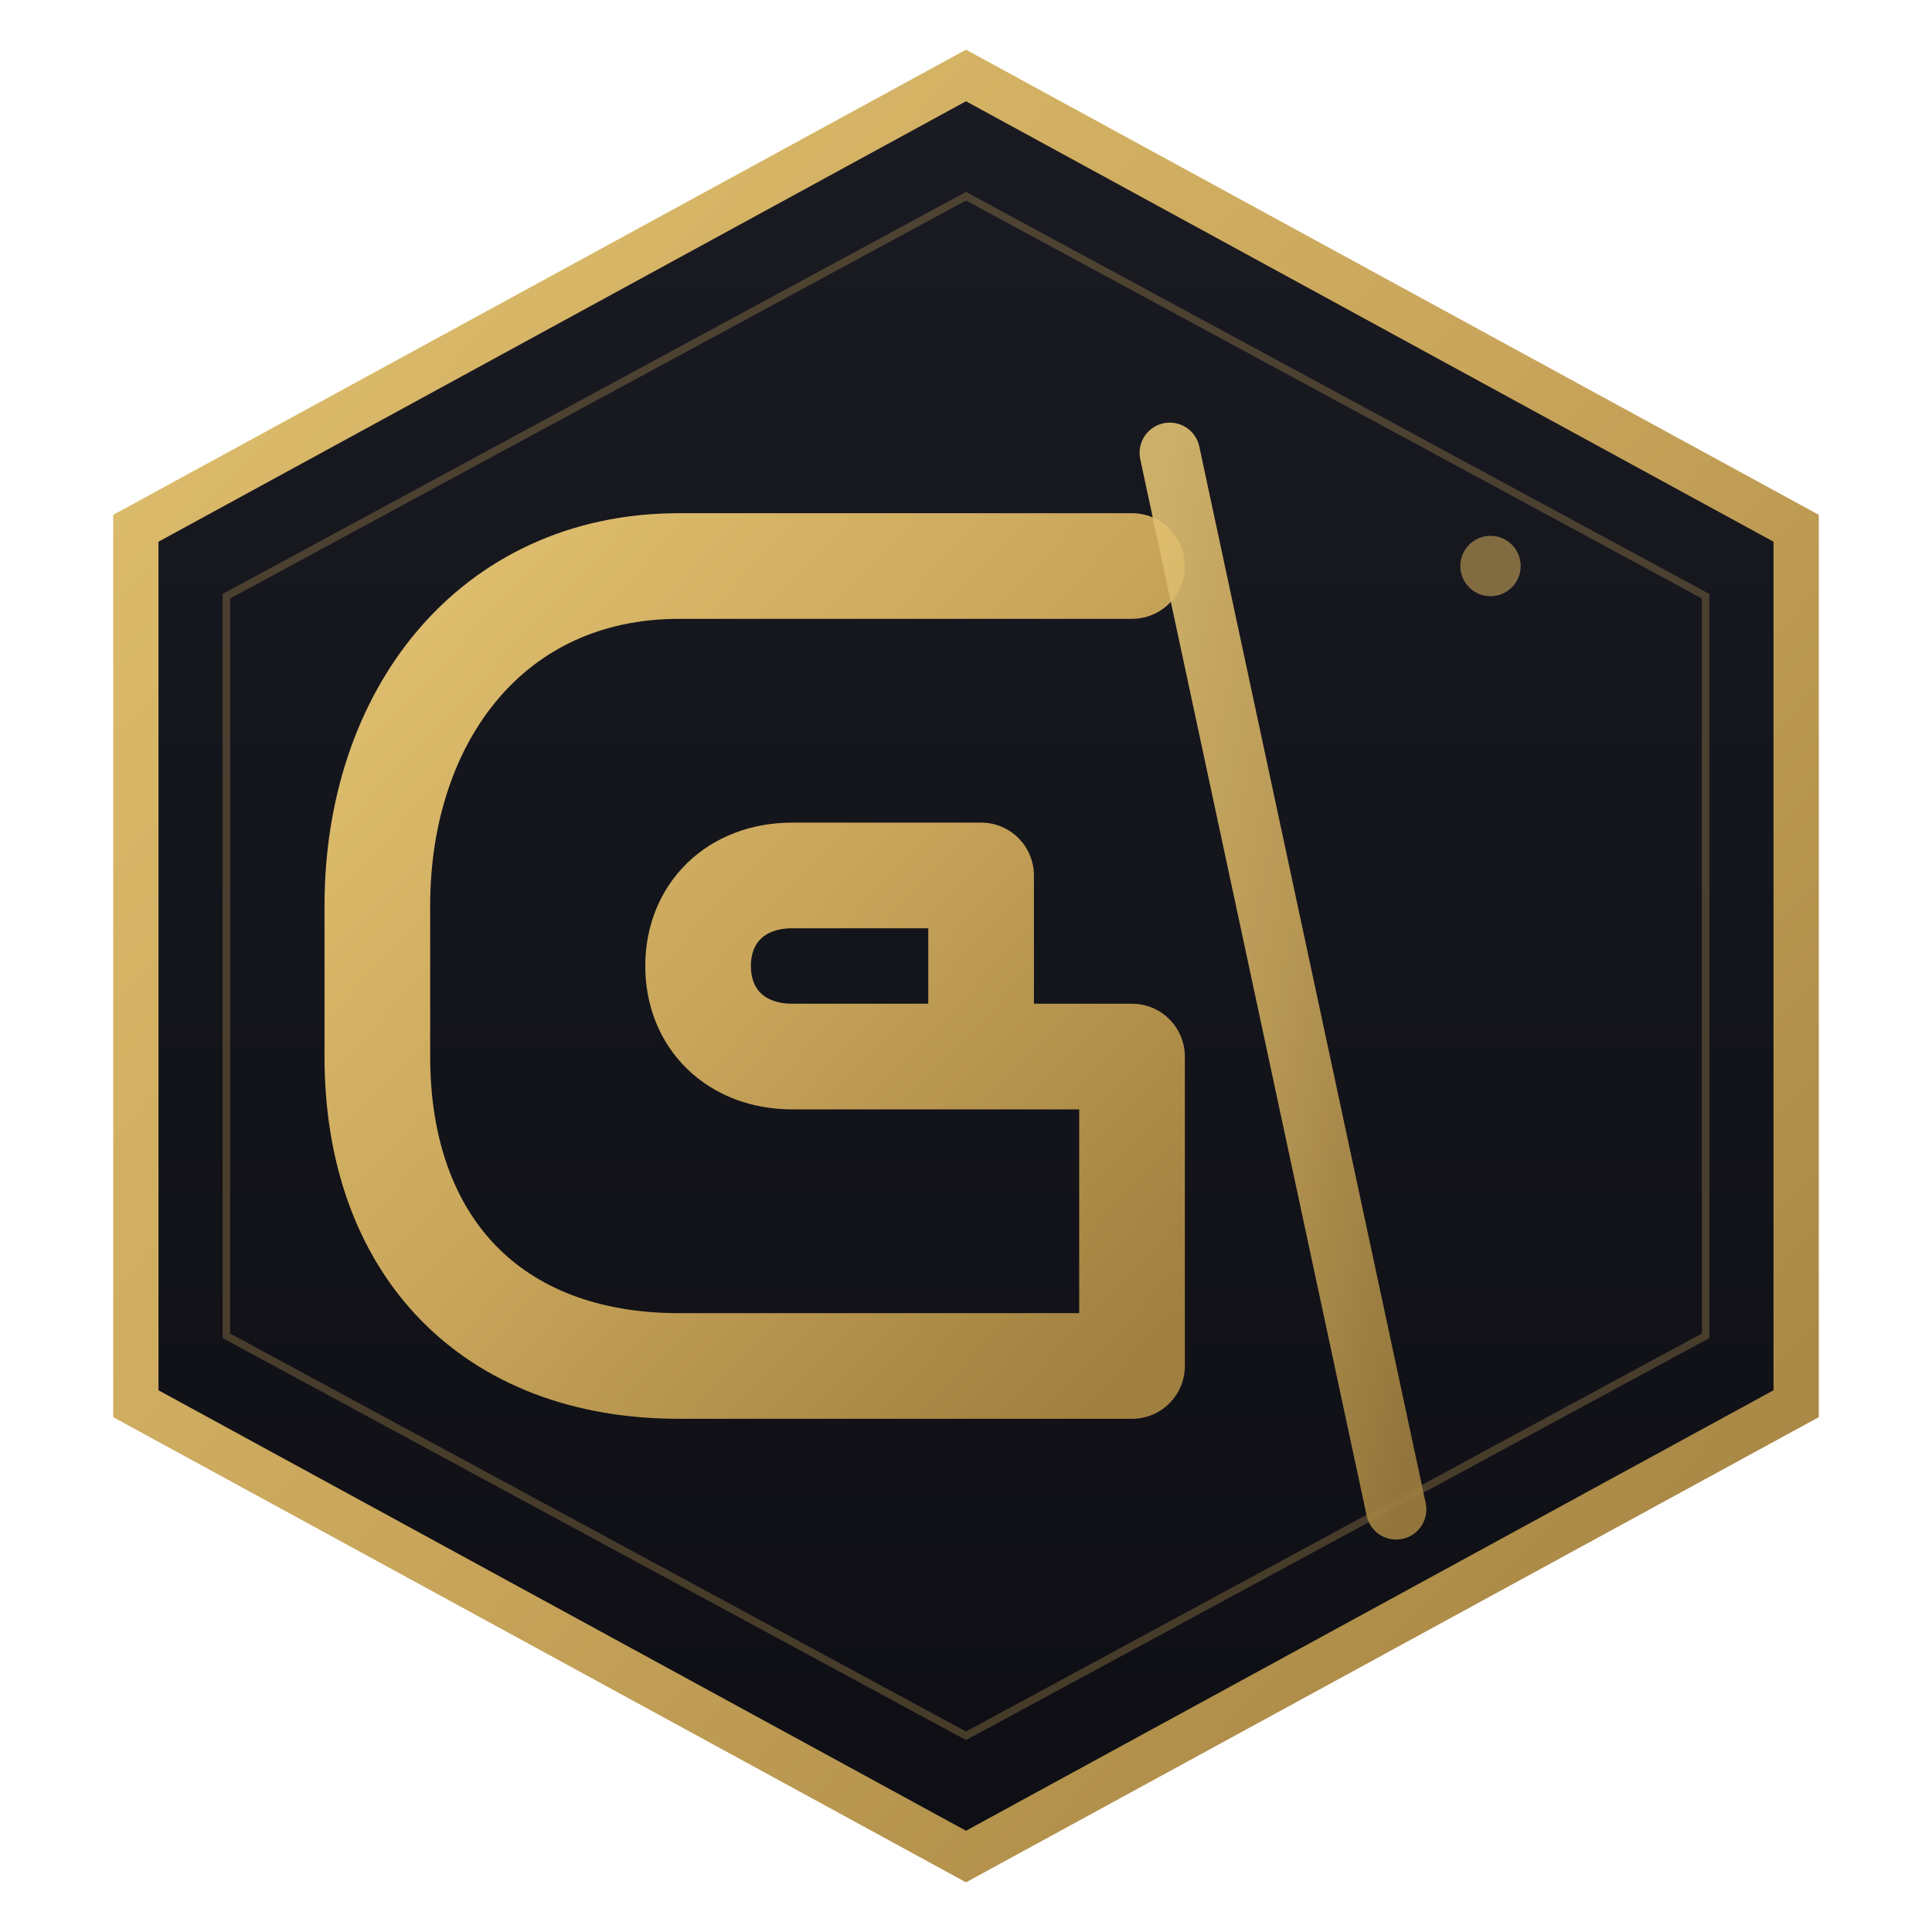
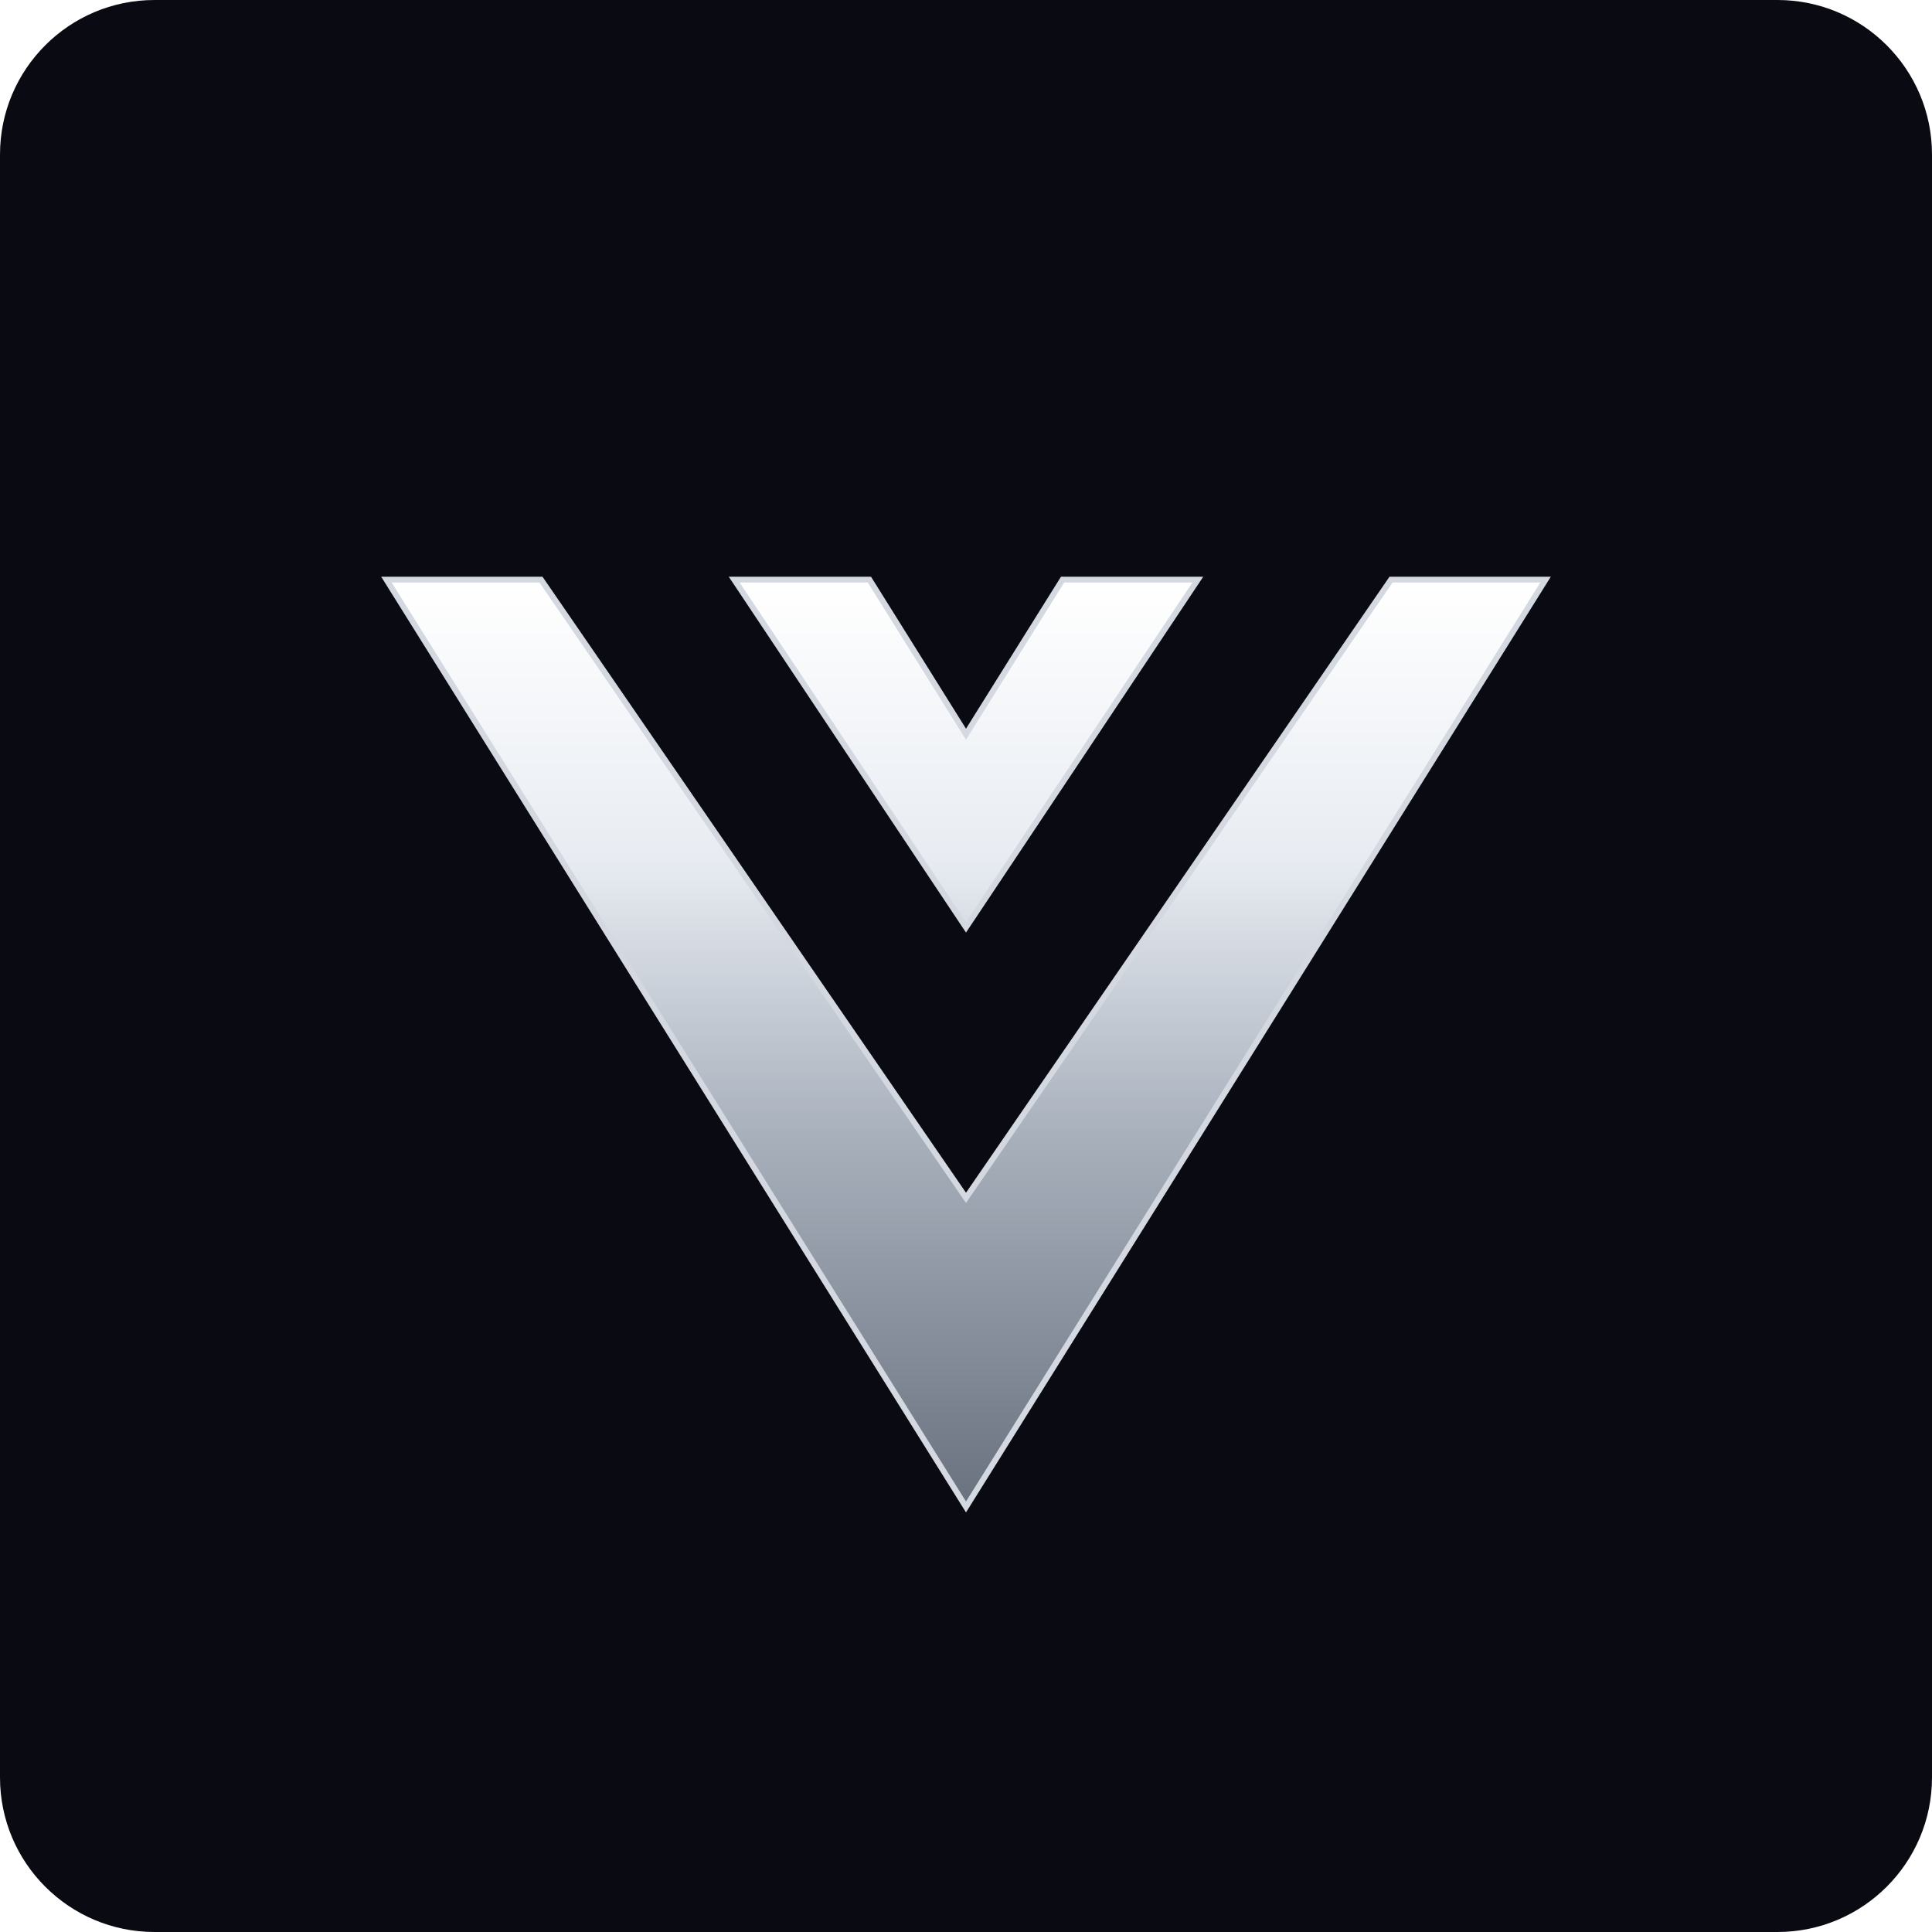
- <svg xmlns="http://www.w3.org/2000/svg" viewBox="0 0 512 512">
+ <svg xmlns="http://www.w3.org/2000/svg" viewBox="0 0 100 100">
  <defs>
-     <linearGradient id="gold" x1="0" y1="0" x2="1" y2="1">
-       <stop offset="0%" stop-color="#e0c070" />
-       <stop offset="50%" stop-color="#c8a55a" />
-       <stop offset="100%" stop-color="#a08040" />
-     </linearGradient>
-     <linearGradient id="dark" x1="0" y1="0" x2="0" y2="1">
-       <stop offset="0%" stop-color="#1a1a22" />
-       <stop offset="100%" stop-color="#0e0e14" />
+     <linearGradient id="chrome" x1="0%" y1="0%" x2="0%" y2="100%">
+       <stop offset="0%" stop-color="#ffffff" />
+       <stop offset="30%" stop-color="#e8ecf2" />
+       <stop offset="60%" stop-color="#a8b0bc" />
+       <stop offset="100%" stop-color="#6a7280" />
    </linearGradient>
  </defs>
-   <polygon points="256,20 476,140 476,372 256,492 36,372 36,140" fill="url(#dark)" stroke="url(#gold)" stroke-width="12" />
-   <polygon points="256,52 452,158 452,354 256,460 60,354 60,158" fill="none" stroke="#c8a55a" stroke-width="2" opacity="0.3" />
-   <path d="M 300,150 L 180,150 C 130,150 100,190 100,240 L 100,280 C 100,330 130,362 180,362 L 300,362 L 300,280 L 210,280 C 195,280 185,270 185,256 L 185,256 C 185,242 195,232 210,232 L 260,232 L 260,280" fill="none" stroke="url(#gold)" stroke-width="28" stroke-linecap="round" stroke-linejoin="round" />
-   <line x1="310" y1="120" x2="370" y2="400" stroke="url(#gold)" stroke-width="16" stroke-linecap="round" opacity="0.9" />
-   <circle cx="395" cy="150" r="8" fill="#c8a55a" opacity="0.6" />
+   <rect width="100" height="100" fill="#0a0a12" rx="8" />
+   <path d="M 20 30 L 50 78 L 80 30 L 72 30 L 50 62 L 28 30 Z M 38 30 L 50 48 L 62 30 L 55 30 L 50 38 L 45 30 Z" fill="url(#chrome)" stroke="#d4d8e0" stroke-width="0.3" />
</svg>
